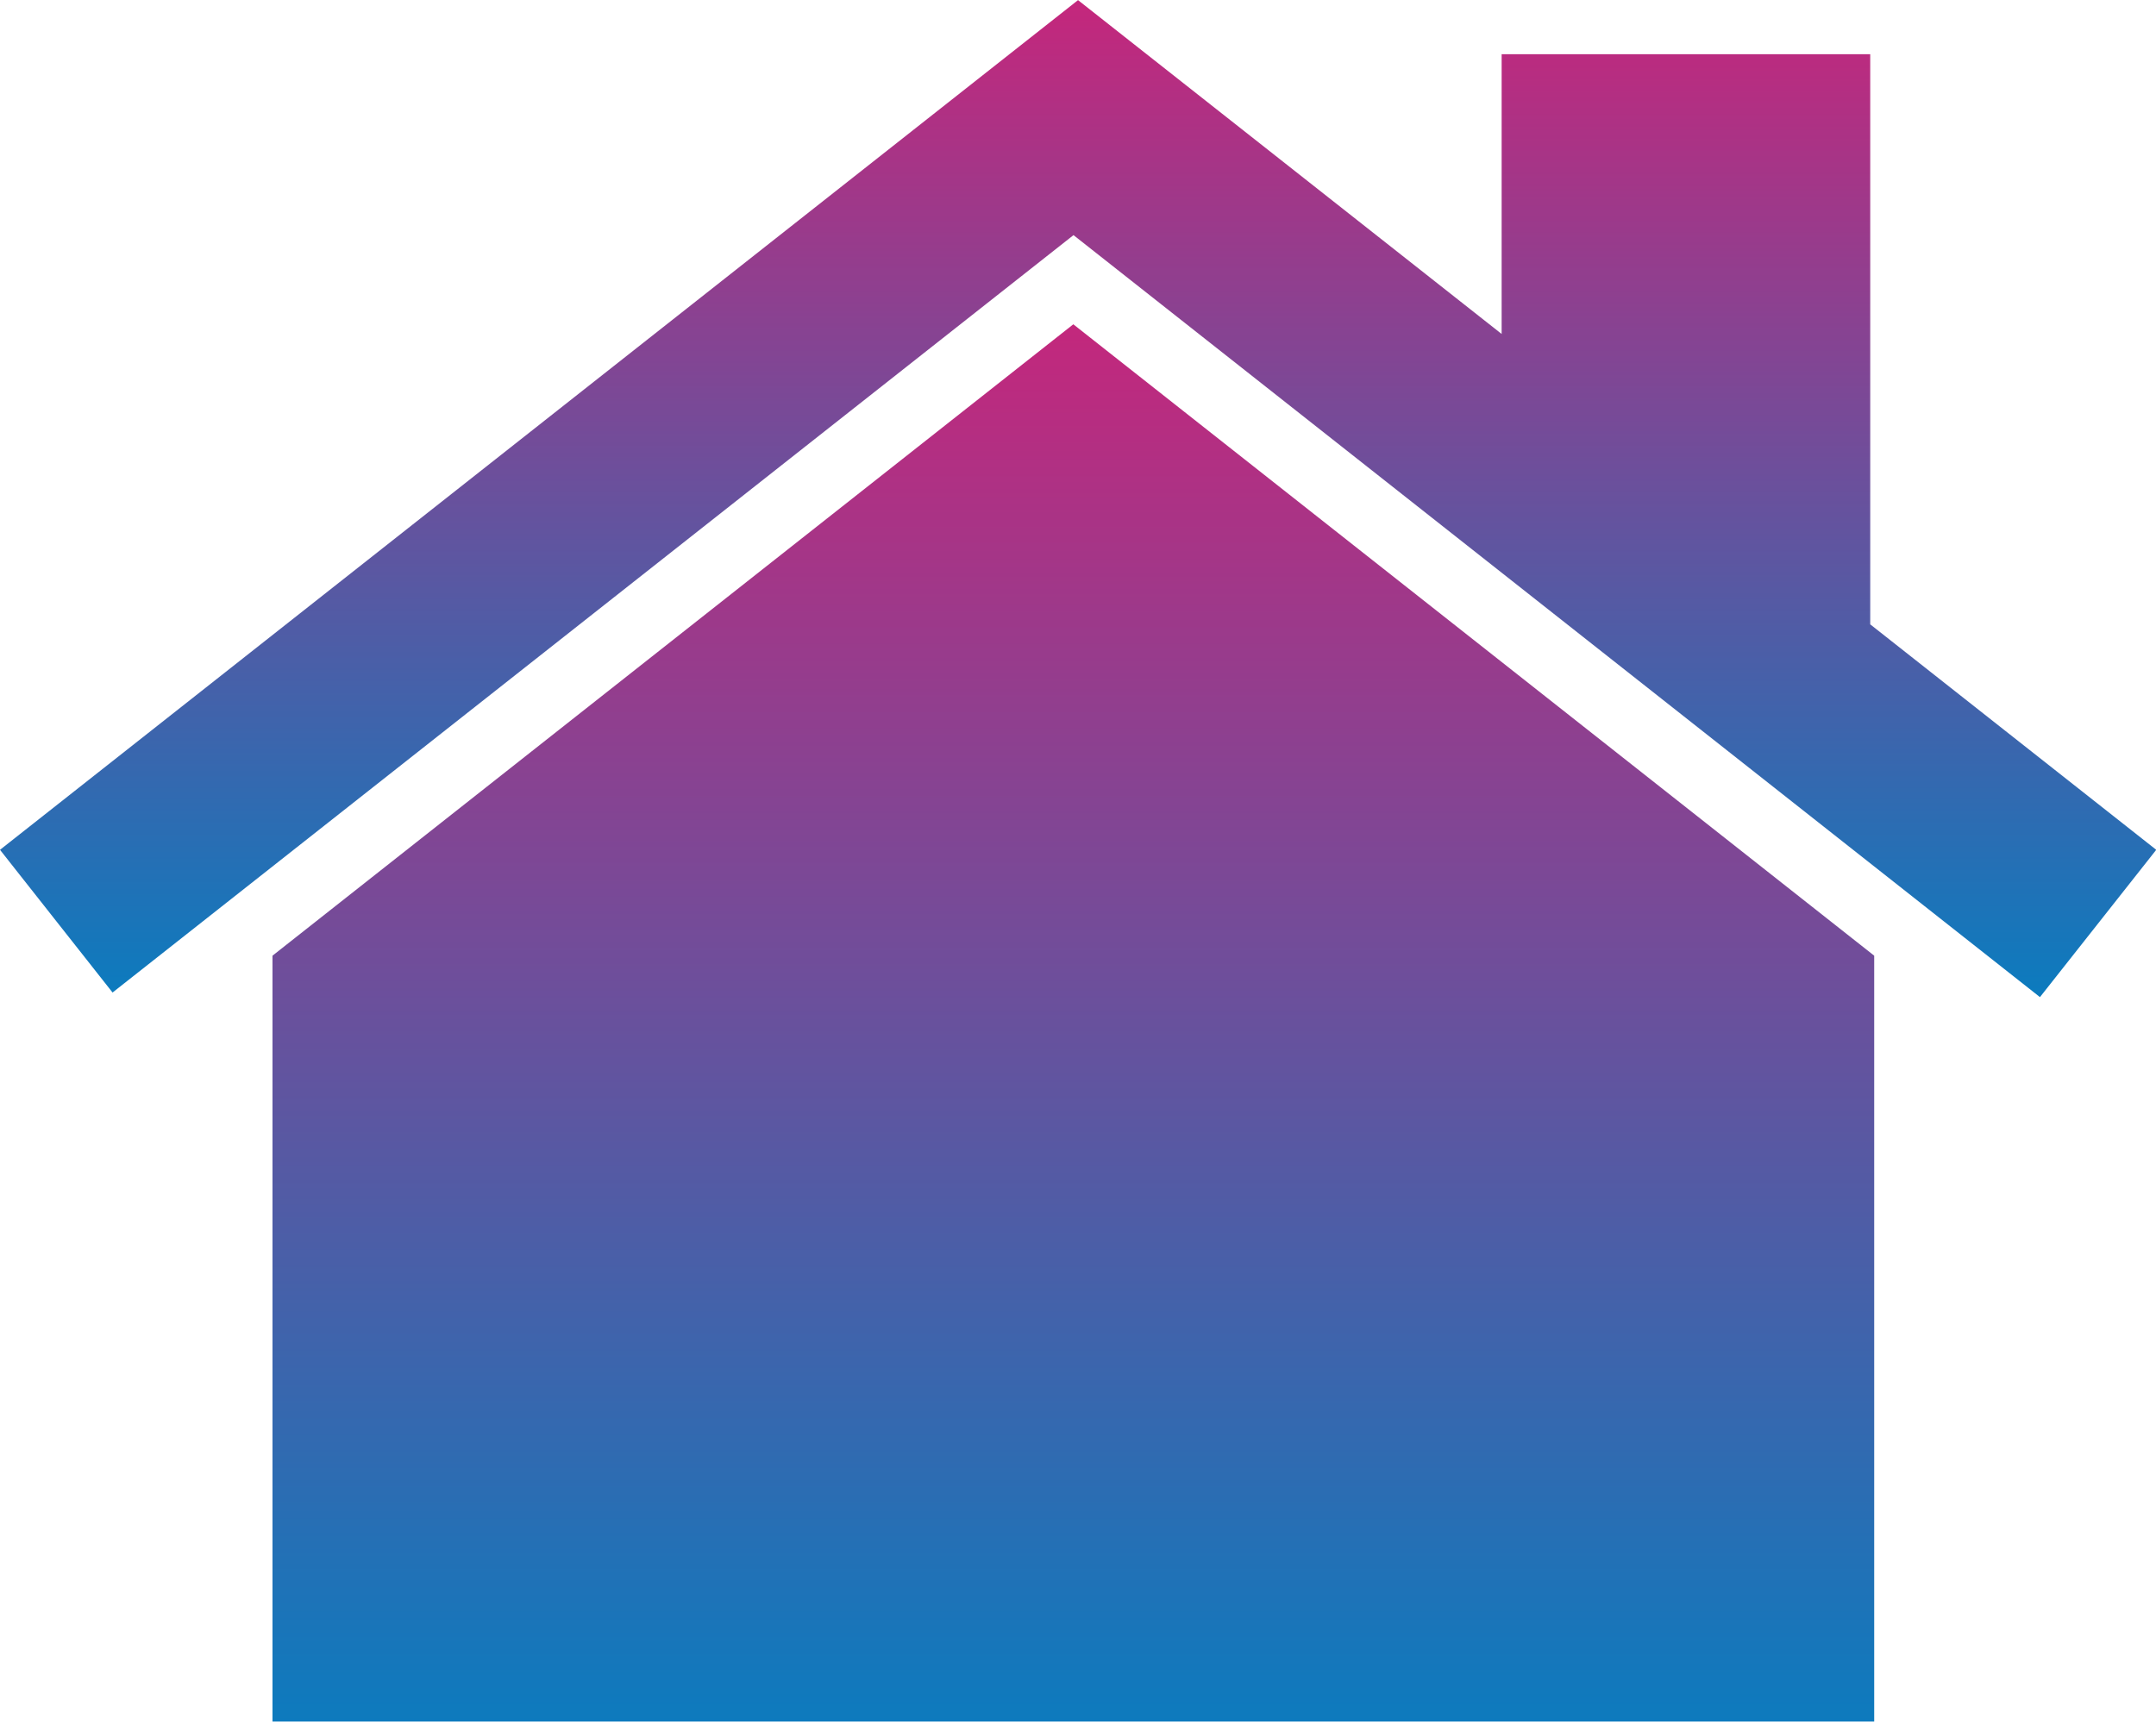
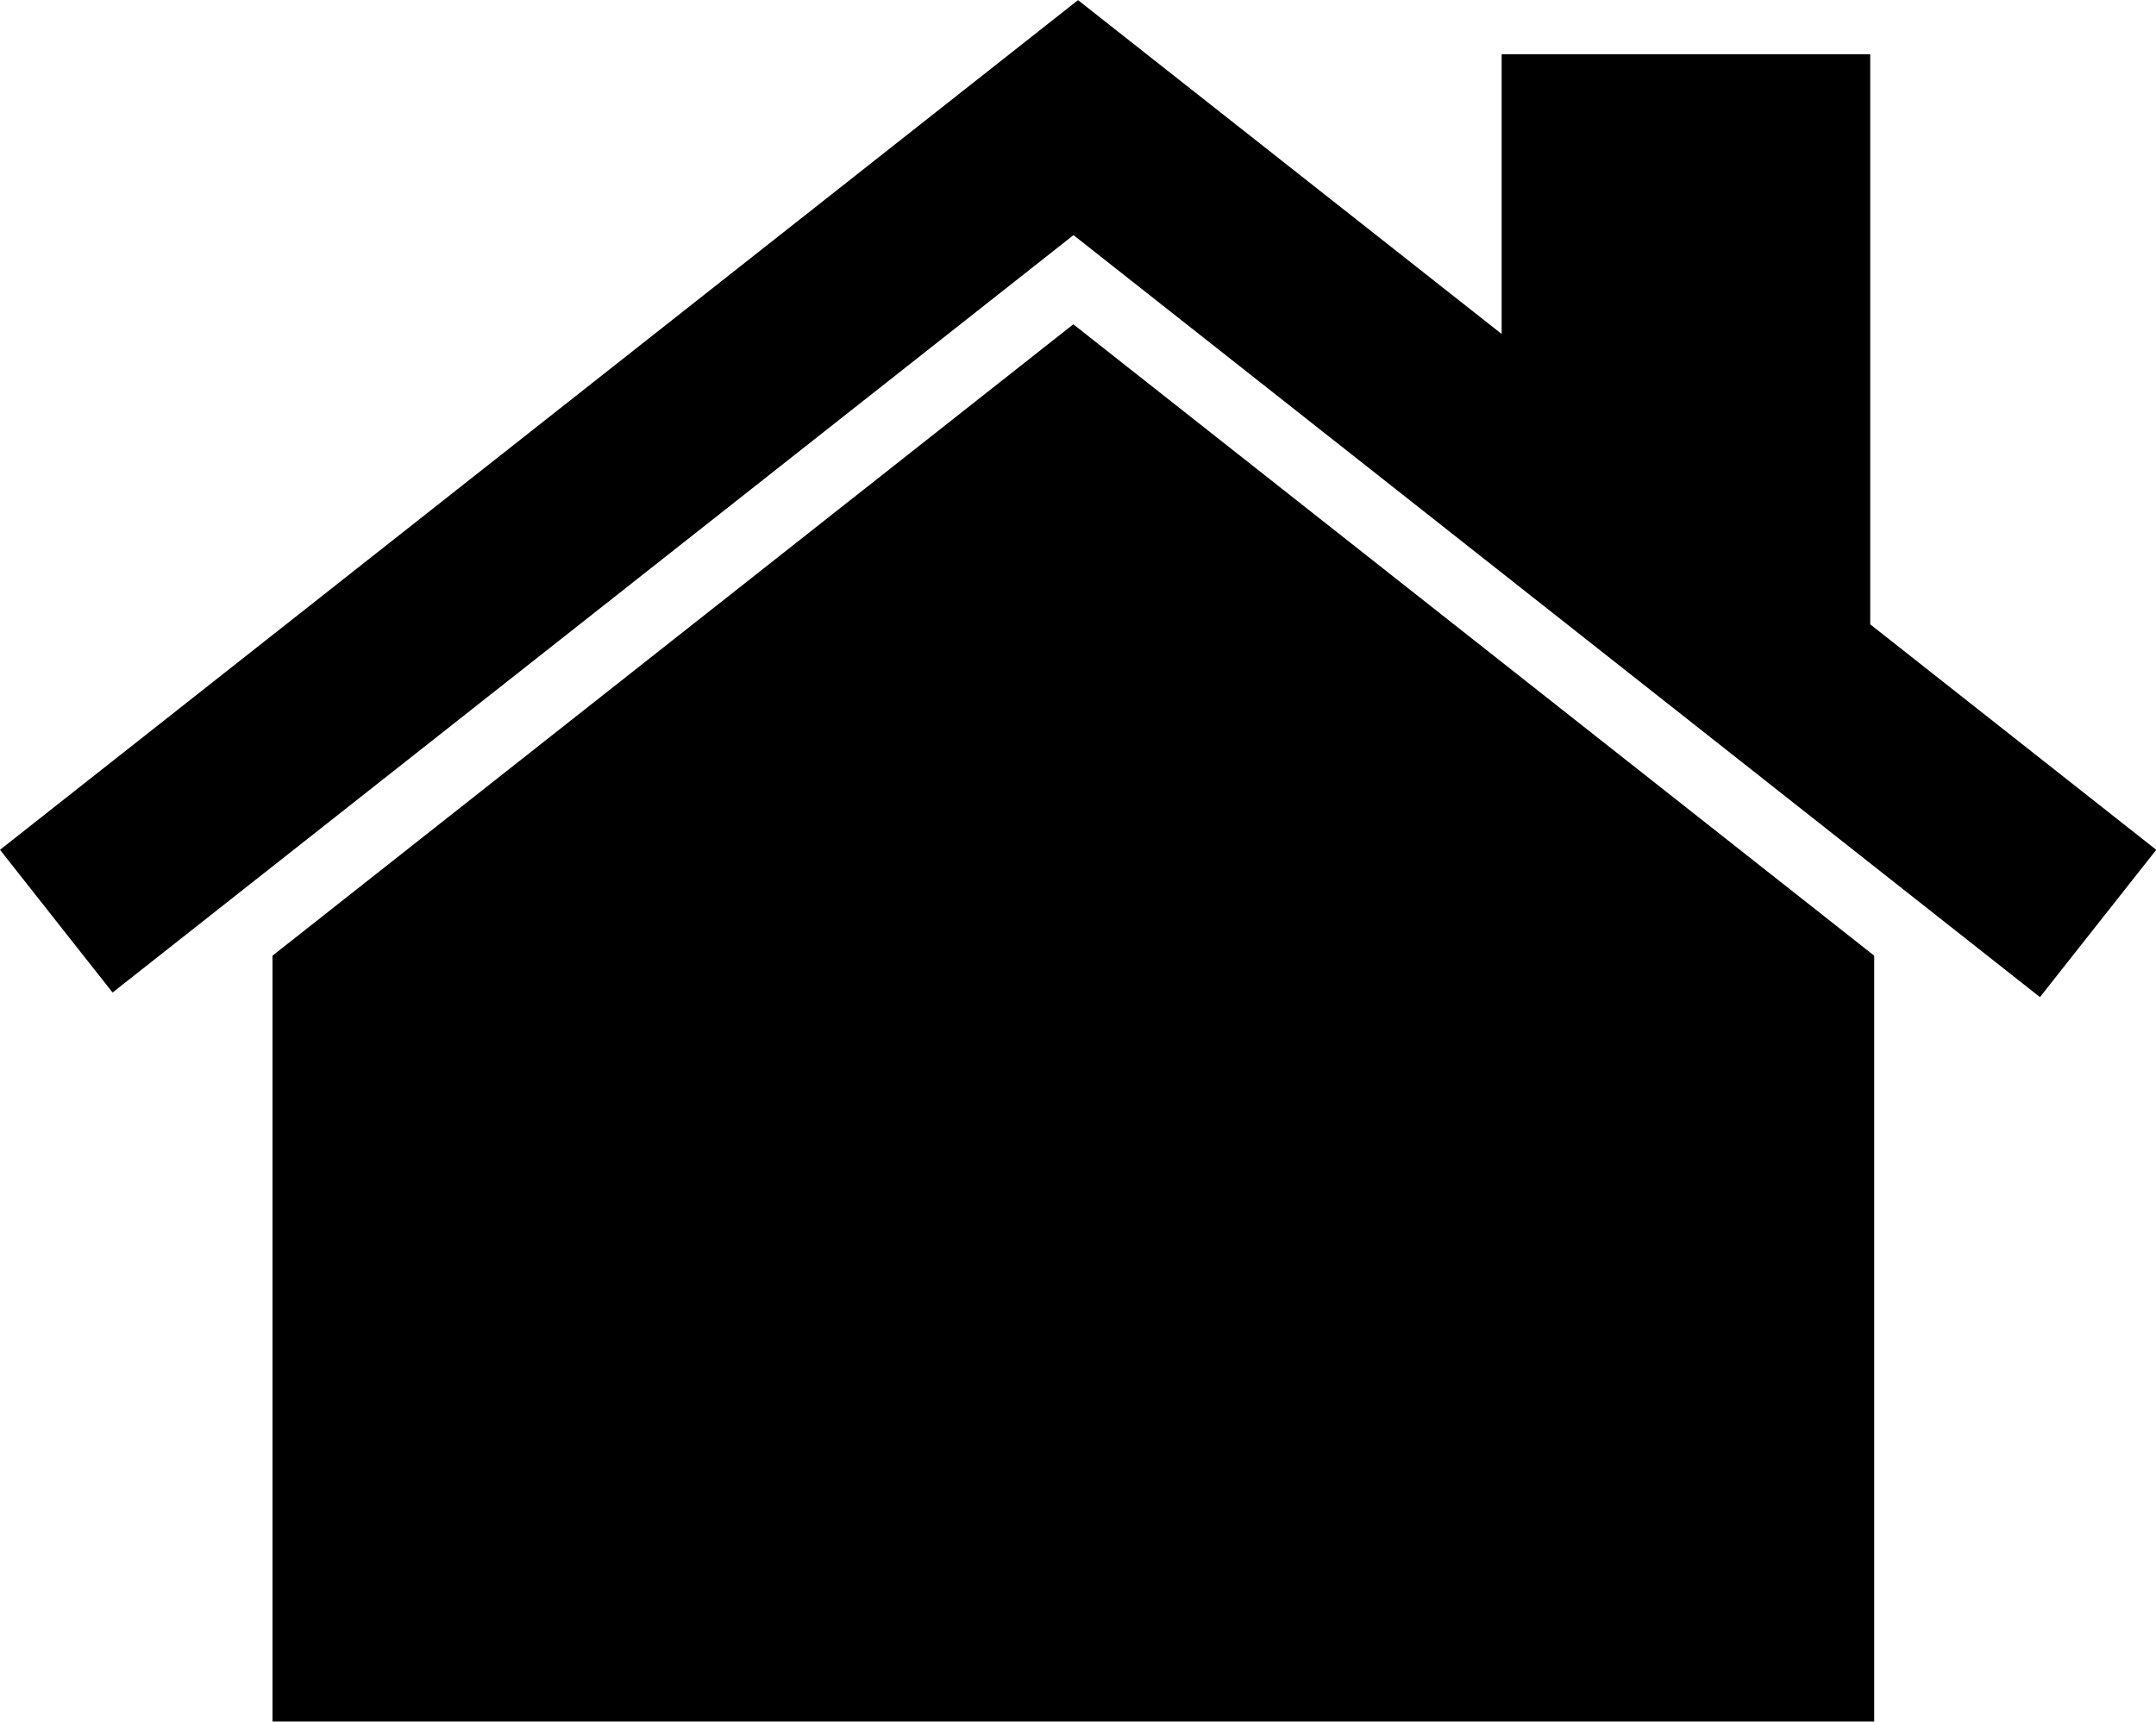
<svg xmlns="http://www.w3.org/2000/svg" width="35.225" height="28.132" viewBox="0 0 35.225 28.132">
  <defs>
    <linearGradient id="linear-gradient" x1="0.5" x2="0.5" y2="1" gradientUnits="objectBoundingBox">
      <stop offset="0" stop-color="#c4277c" />
      <stop offset="1" stop-color="#0c7bbe" />
    </linearGradient>
  </defs>
  <g id="np_house_983462_000000" transform="translate(-3.744 -12.598)">
-     <path id="Tracé_7427" data-name="Tracé 7427" d="M41.818,49.6V37.086L28.733,26.769,15.649,37.086V49.6H41.818Z" transform="translate(-7.453 -8.872)" fill-rule="evenodd" fill="url(#linear-gradient)" />
-     <path id="Tracé_7428" data-name="Tracé 7428" d="M5.583,28.816l15.7-12.376L37.073,28.891l1.9-2.407L34.3,22.8V13.484H28.278v4.571L21.357,12.6,3.744,26.484Z" fill-rule="evenodd" fill="url(#linear-gradient)" />
+     <path id="Tracé_7427" data-name="Tracé 7427" d="M41.818,49.6V37.086L28.733,26.769,15.649,37.086V49.6H41.818Z" transform="translate(-7.453 -8.872)" fill-rule="evenodd" fill="currentColor" />
+     <path id="Tracé_7428" data-name="Tracé 7428" d="M5.583,28.816l15.7-12.376L37.073,28.891l1.9-2.407L34.3,22.8V13.484H28.278v4.571L21.357,12.6,3.744,26.484Z" fill-rule="evenodd" fill="currentColor" />
  </g>
</svg>
